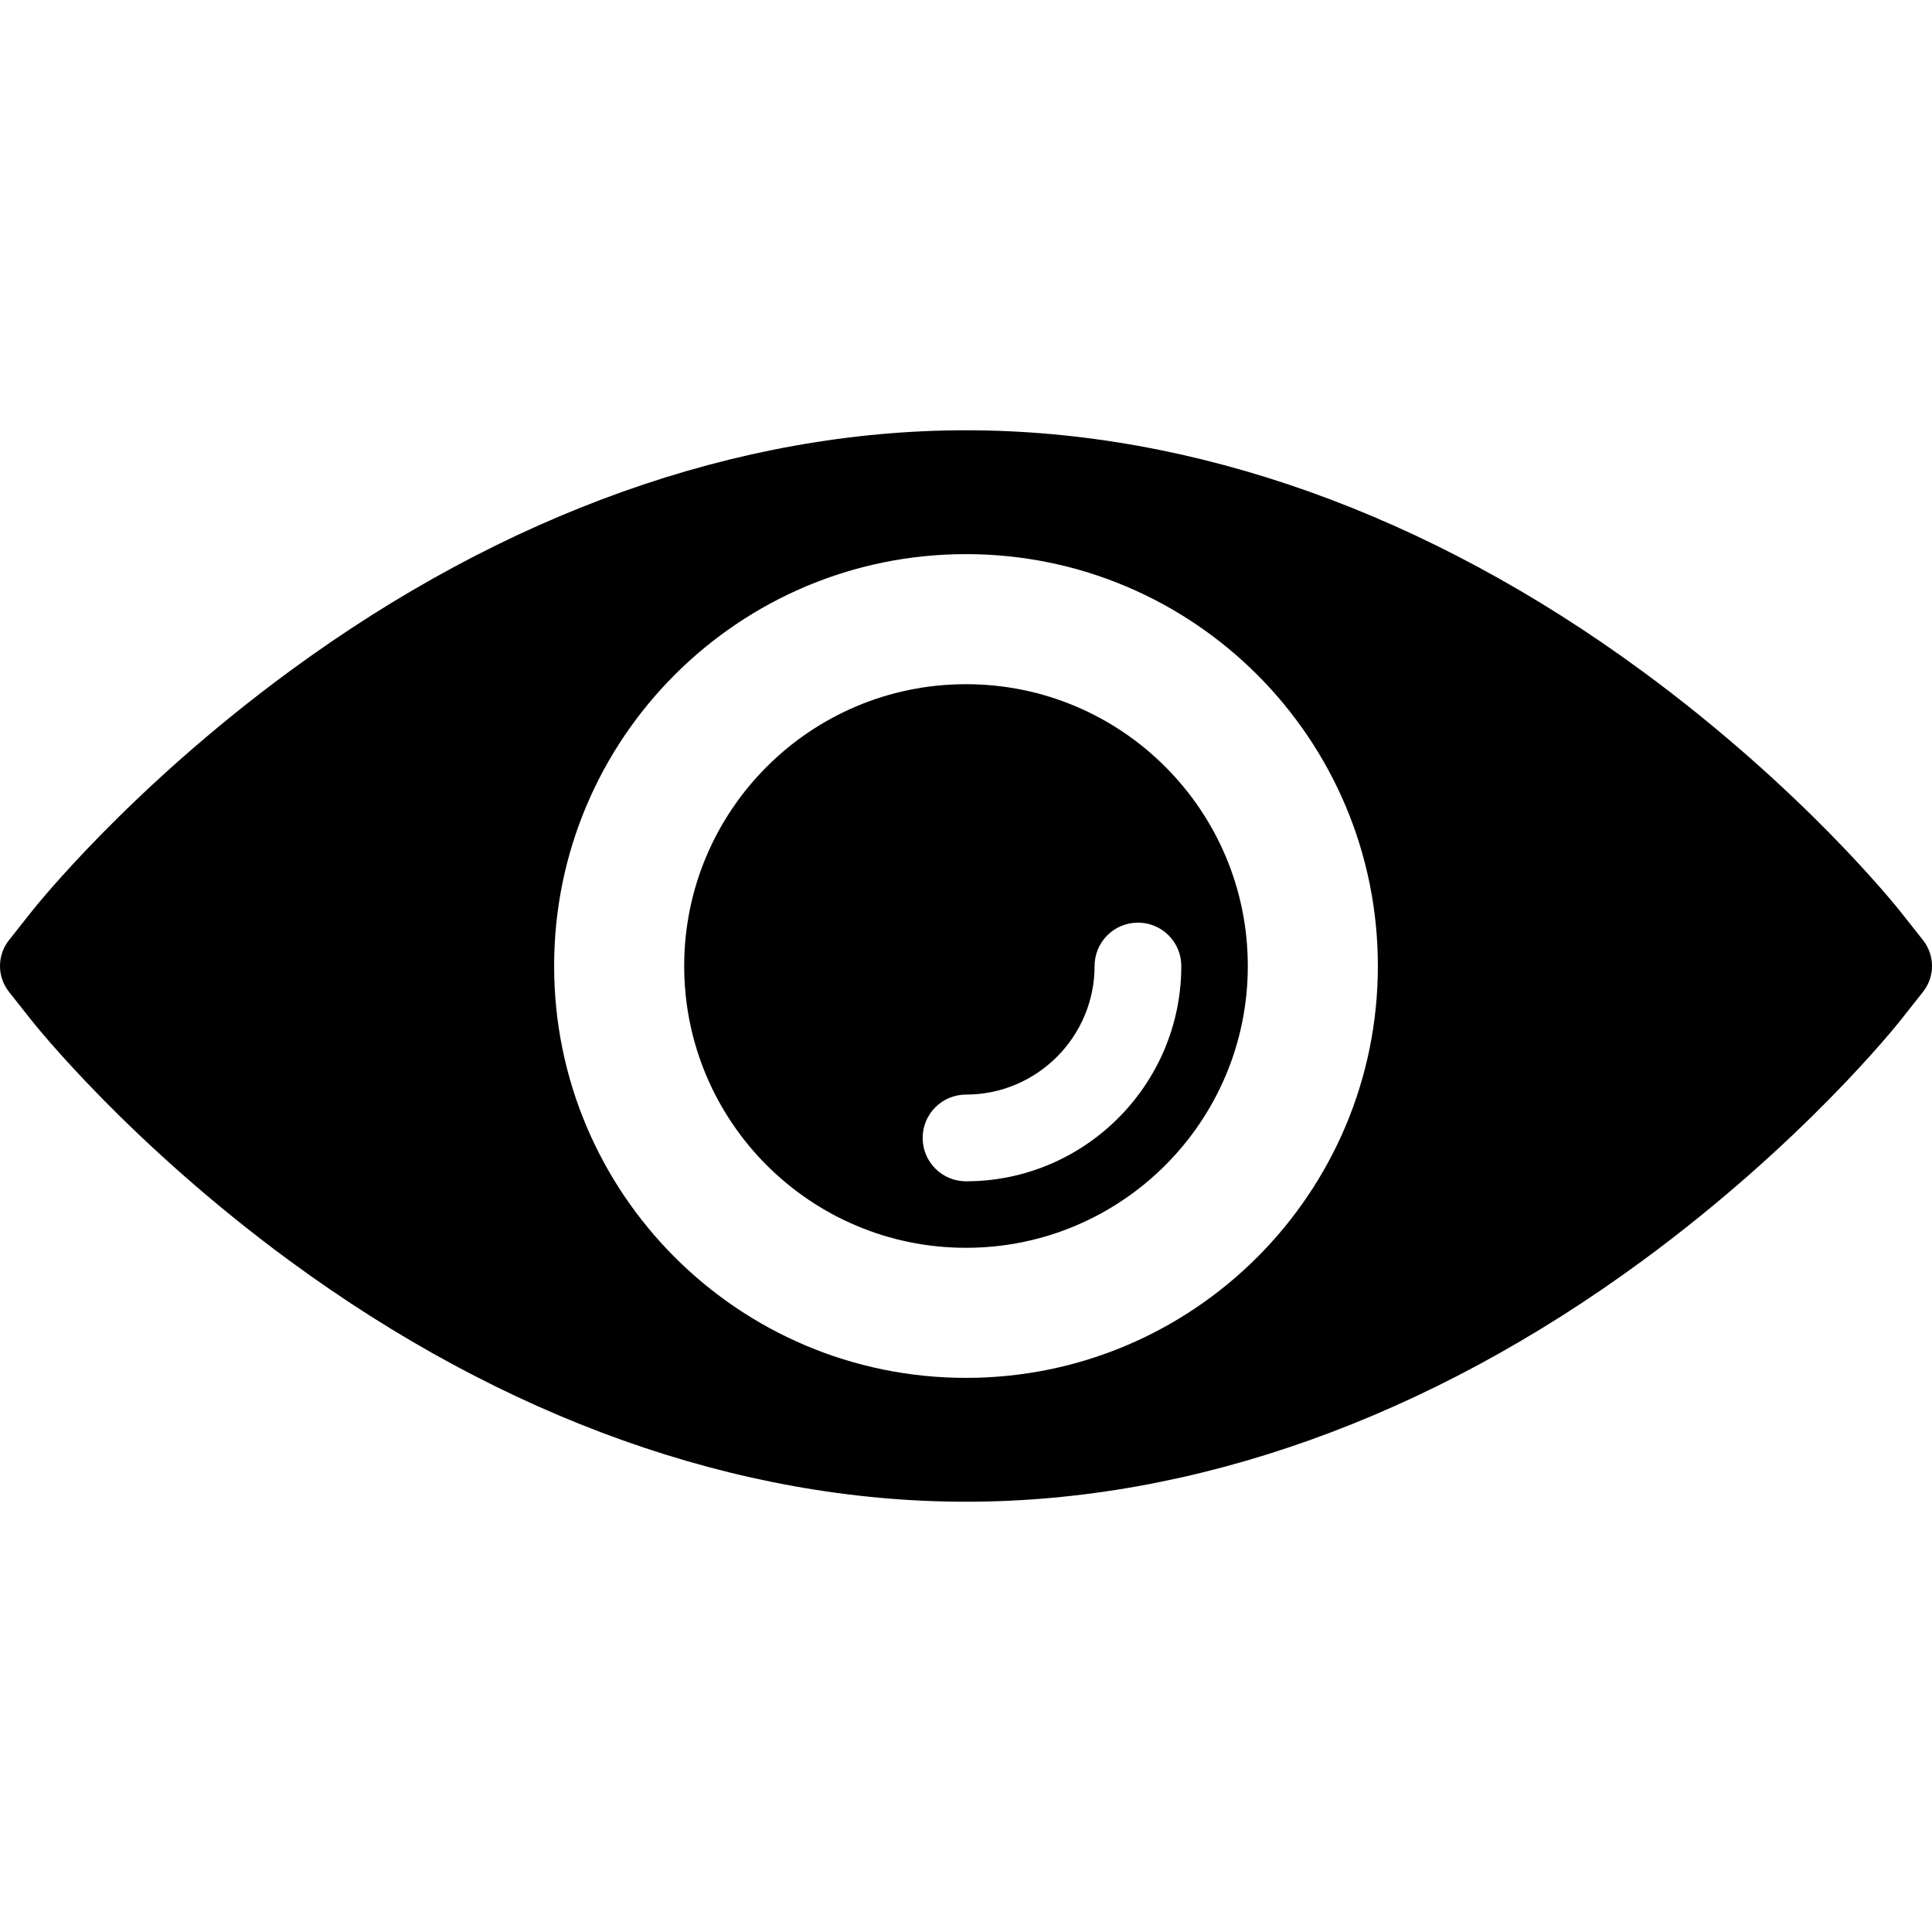
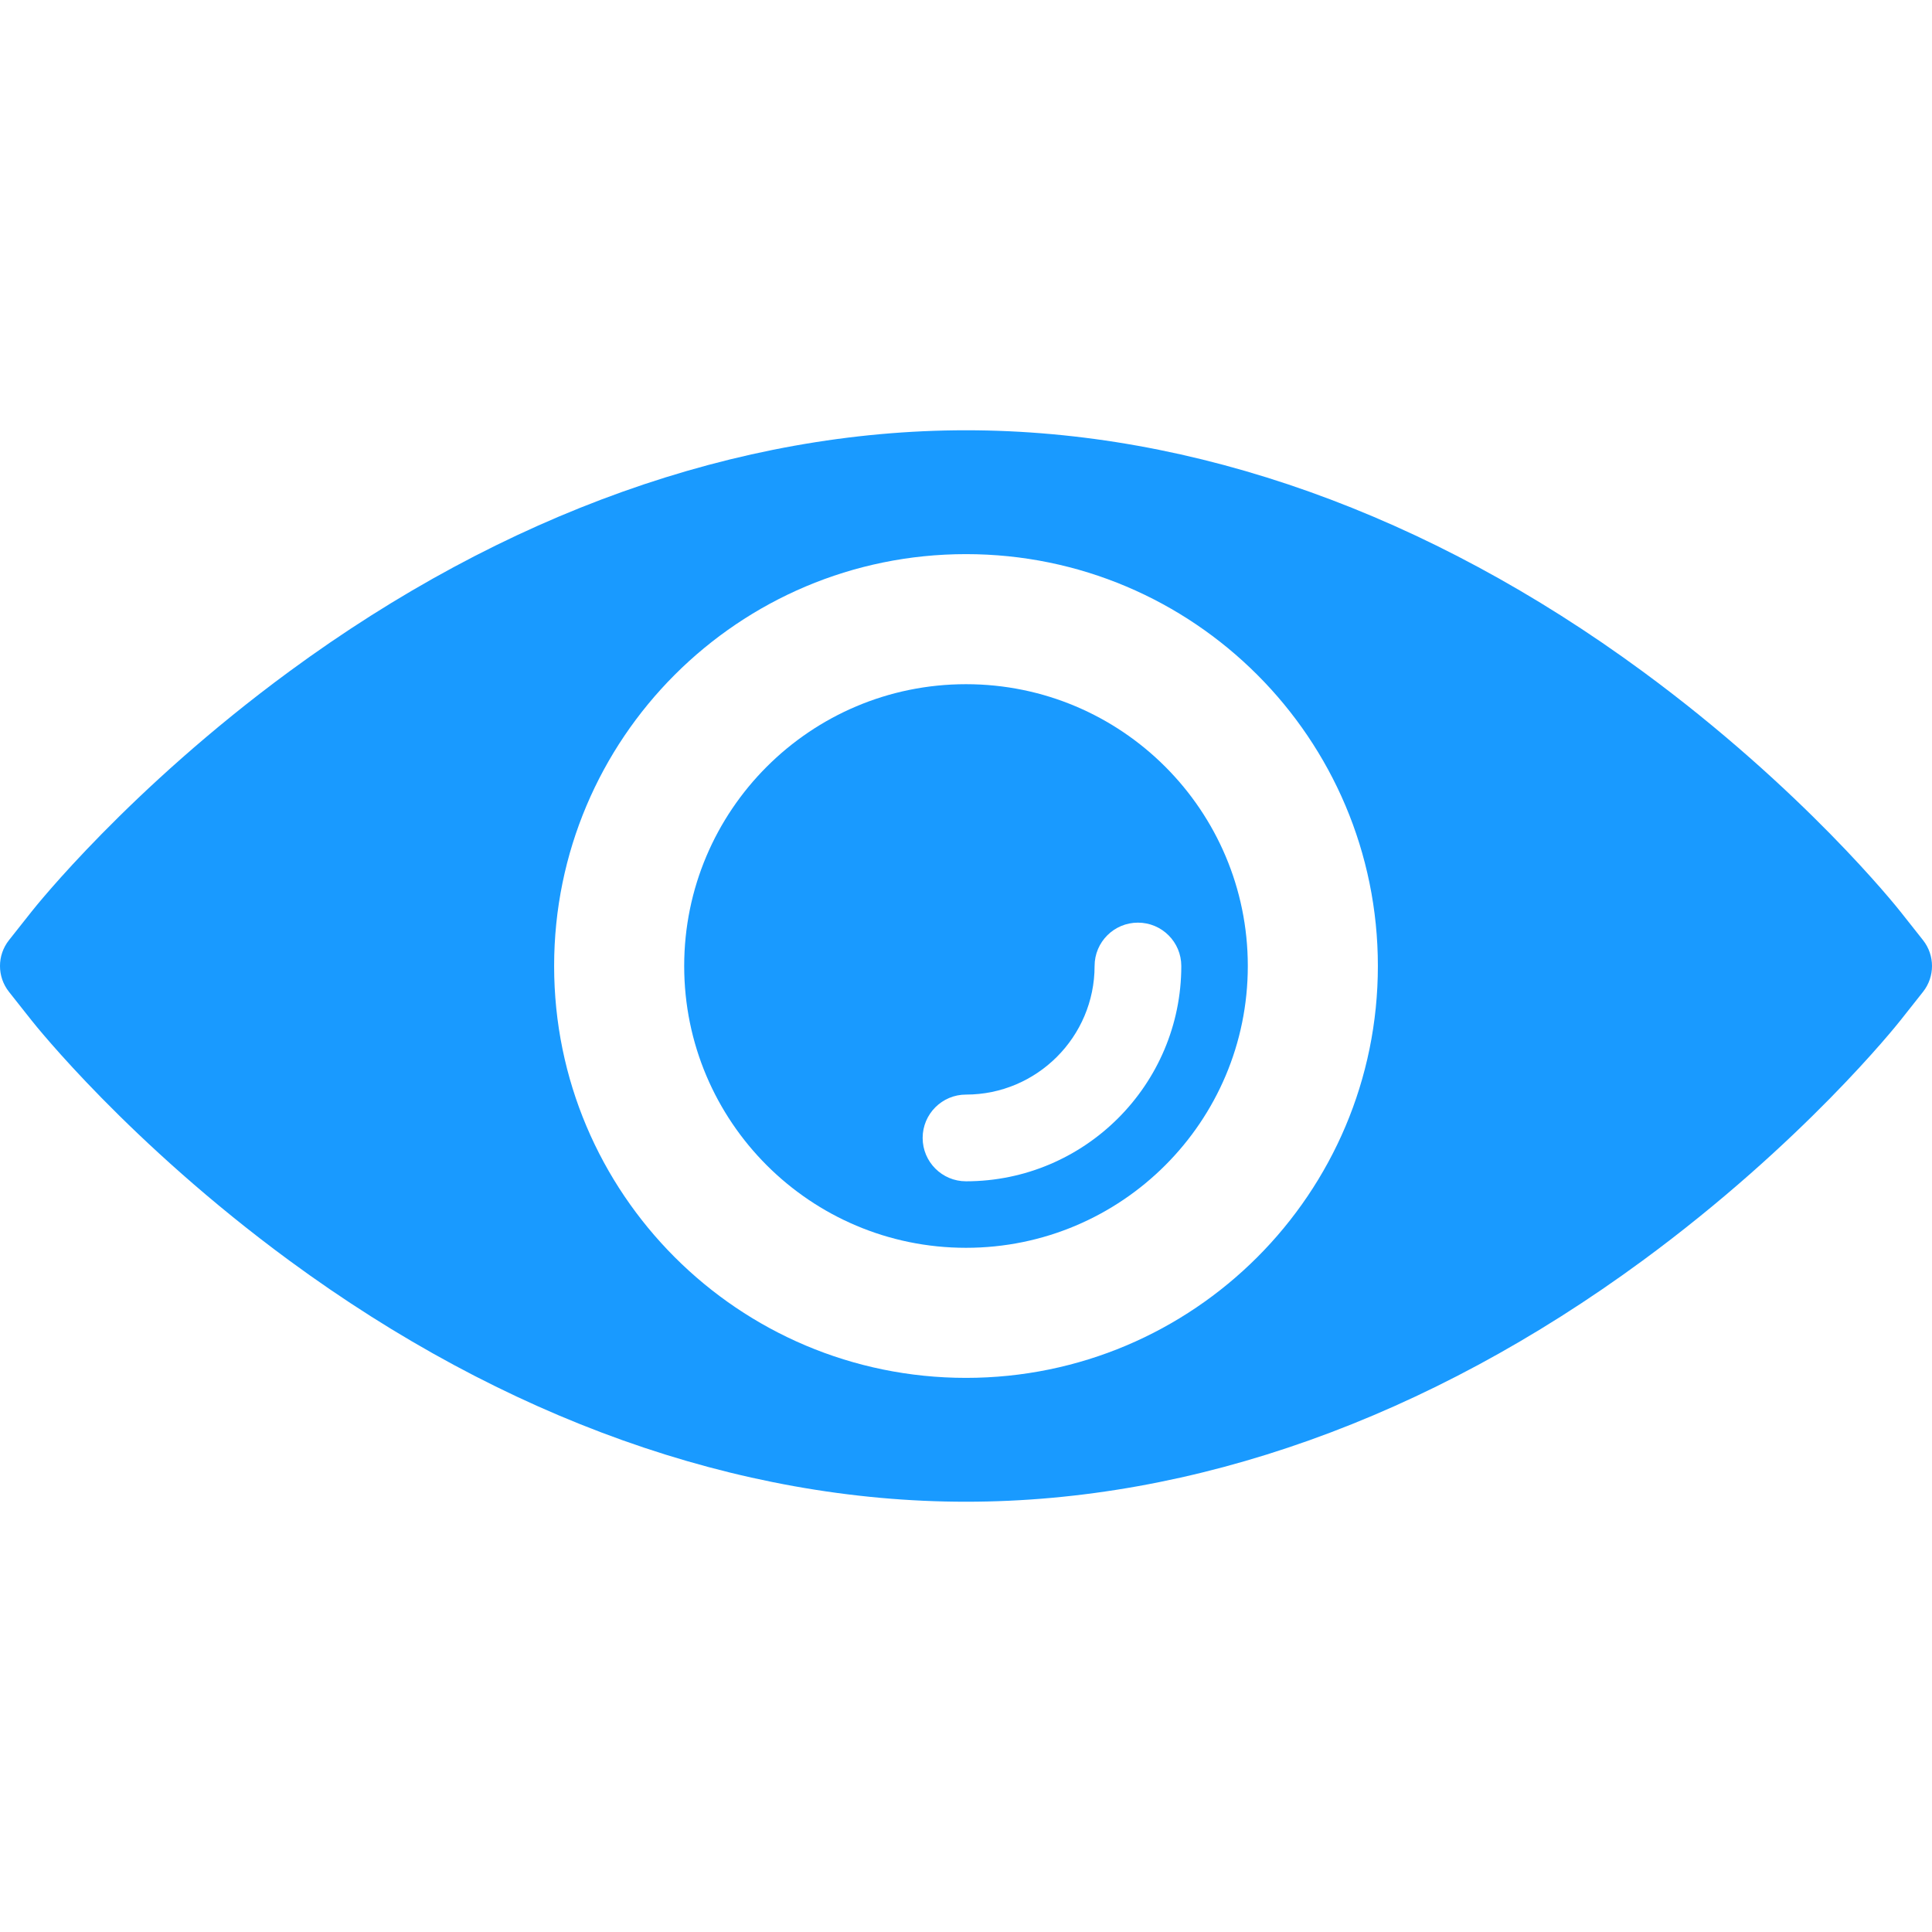
<svg xmlns="http://www.w3.org/2000/svg" version="1.1" id="Capa_1" x="0px" y="0px" width="445.624px" height="445.624px" viewBox="0 0 445.624 445.624" style="enable-background:new 0 0 445.624 445.624;" xml:space="preserve">
  <g>
    <g>
-       <path d="M443.554,216.856l-5.177-6.546c-0.9-1.142-22.499-28.264-59.505-55.451c-49.521-36.384-103.487-55.615-156.06-55.615    c-52.569,0-106.536,19.231-156.061,55.615c-36.994,27.179-58.603,54.307-59.5,55.445l-5.183,6.552    c-2.76,3.491-2.76,8.421,0,11.912l5.179,6.549c0.901,1.142,22.521,28.277,59.504,55.449    c49.523,36.383,103.49,55.614,156.061,55.614c52.572,0,106.538-19.231,156.061-55.614c37.017-27.197,58.603-54.308,59.498-55.443    l5.184-6.555C446.314,225.277,446.314,220.347,443.554,216.856z M222.812,317.812c-52.469,0-95-42.535-95-95    c0-52.466,42.531-95,95-95s95,42.534,95,95C317.812,275.277,275.281,317.812,222.812,317.812z" />
-       <path d="M222.814,157.812c-35.897,0-65.002,29.102-65.002,65c0.001,35.897,29.104,65,64.999,65    c35.899,0,65.002-29.104,65.001-65.002C287.812,186.914,258.711,157.812,222.814,157.812z M272.472,222.811    c-0.001,27.379-22.276,49.658-49.659,49.66c-5.522,0-10-4.478-10-10c-0.001-2.763,1.118-5.263,2.929-7.072    c1.811-1.811,4.311-2.93,7.07-2.928c16.355-0.002,29.66-13.309,29.659-29.66c0-5.523,4.477-10,10-10    S272.471,217.288,272.472,222.811z" />
+       <path style="fill:#199aff;" d="M443.554,216.856l-5.177-6.546c-0.9-1.142-22.499-28.264-59.505-55.451c-49.521-36.384-103.487-55.615-156.06-55.615    c-52.569,0-106.536,19.231-156.061,55.615c-36.994,27.179-58.603,54.307-59.5,55.445l-5.183,6.552    c-2.76,3.491-2.76,8.421,0,11.912l5.179,6.549c0.901,1.142,22.521,28.277,59.504,55.449    c49.523,36.383,103.49,55.614,156.061,55.614c52.572,0,106.538-19.231,156.061-55.614c37.017-27.197,58.603-54.308,59.498-55.443    l5.184-6.555C446.314,225.277,446.314,220.347,443.554,216.856z M222.812,317.812c-52.469,0-95-42.535-95-95    c0-52.466,42.531-95,95-95s95,42.534,95,95C317.812,275.277,275.281,317.812,222.812,317.812z" />
+       <path style="fill:#199aff;" d="M222.814,157.812c-35.897,0-65.002,29.102-65.002,65c0.001,35.897,29.104,65,64.999,65    c35.899,0,65.002-29.104,65.001-65.002C287.812,186.914,258.711,157.812,222.814,157.812z M272.472,222.811    c-0.001,27.379-22.276,49.658-49.659,49.66c-5.522,0-10-4.478-10-10c-0.001-2.763,1.118-5.263,2.929-7.072    c1.811-1.811,4.311-2.93,7.07-2.928c16.355-0.002,29.66-13.309,29.659-29.66c0-5.523,4.477-10,10-10    S272.471,217.288,272.472,222.811z" />
    </g>
  </g>
  <g>
</g>
  <g>
</g>
  <g>
</g>
  <g>
</g>
  <g>
</g>
  <g>
</g>
  <g>
</g>
  <g>
</g>
  <g>
</g>
  <g>
</g>
  <g>
</g>
  <g>
</g>
  <g>
</g>
  <g>
</g>
  <g>
</g>
</svg>
